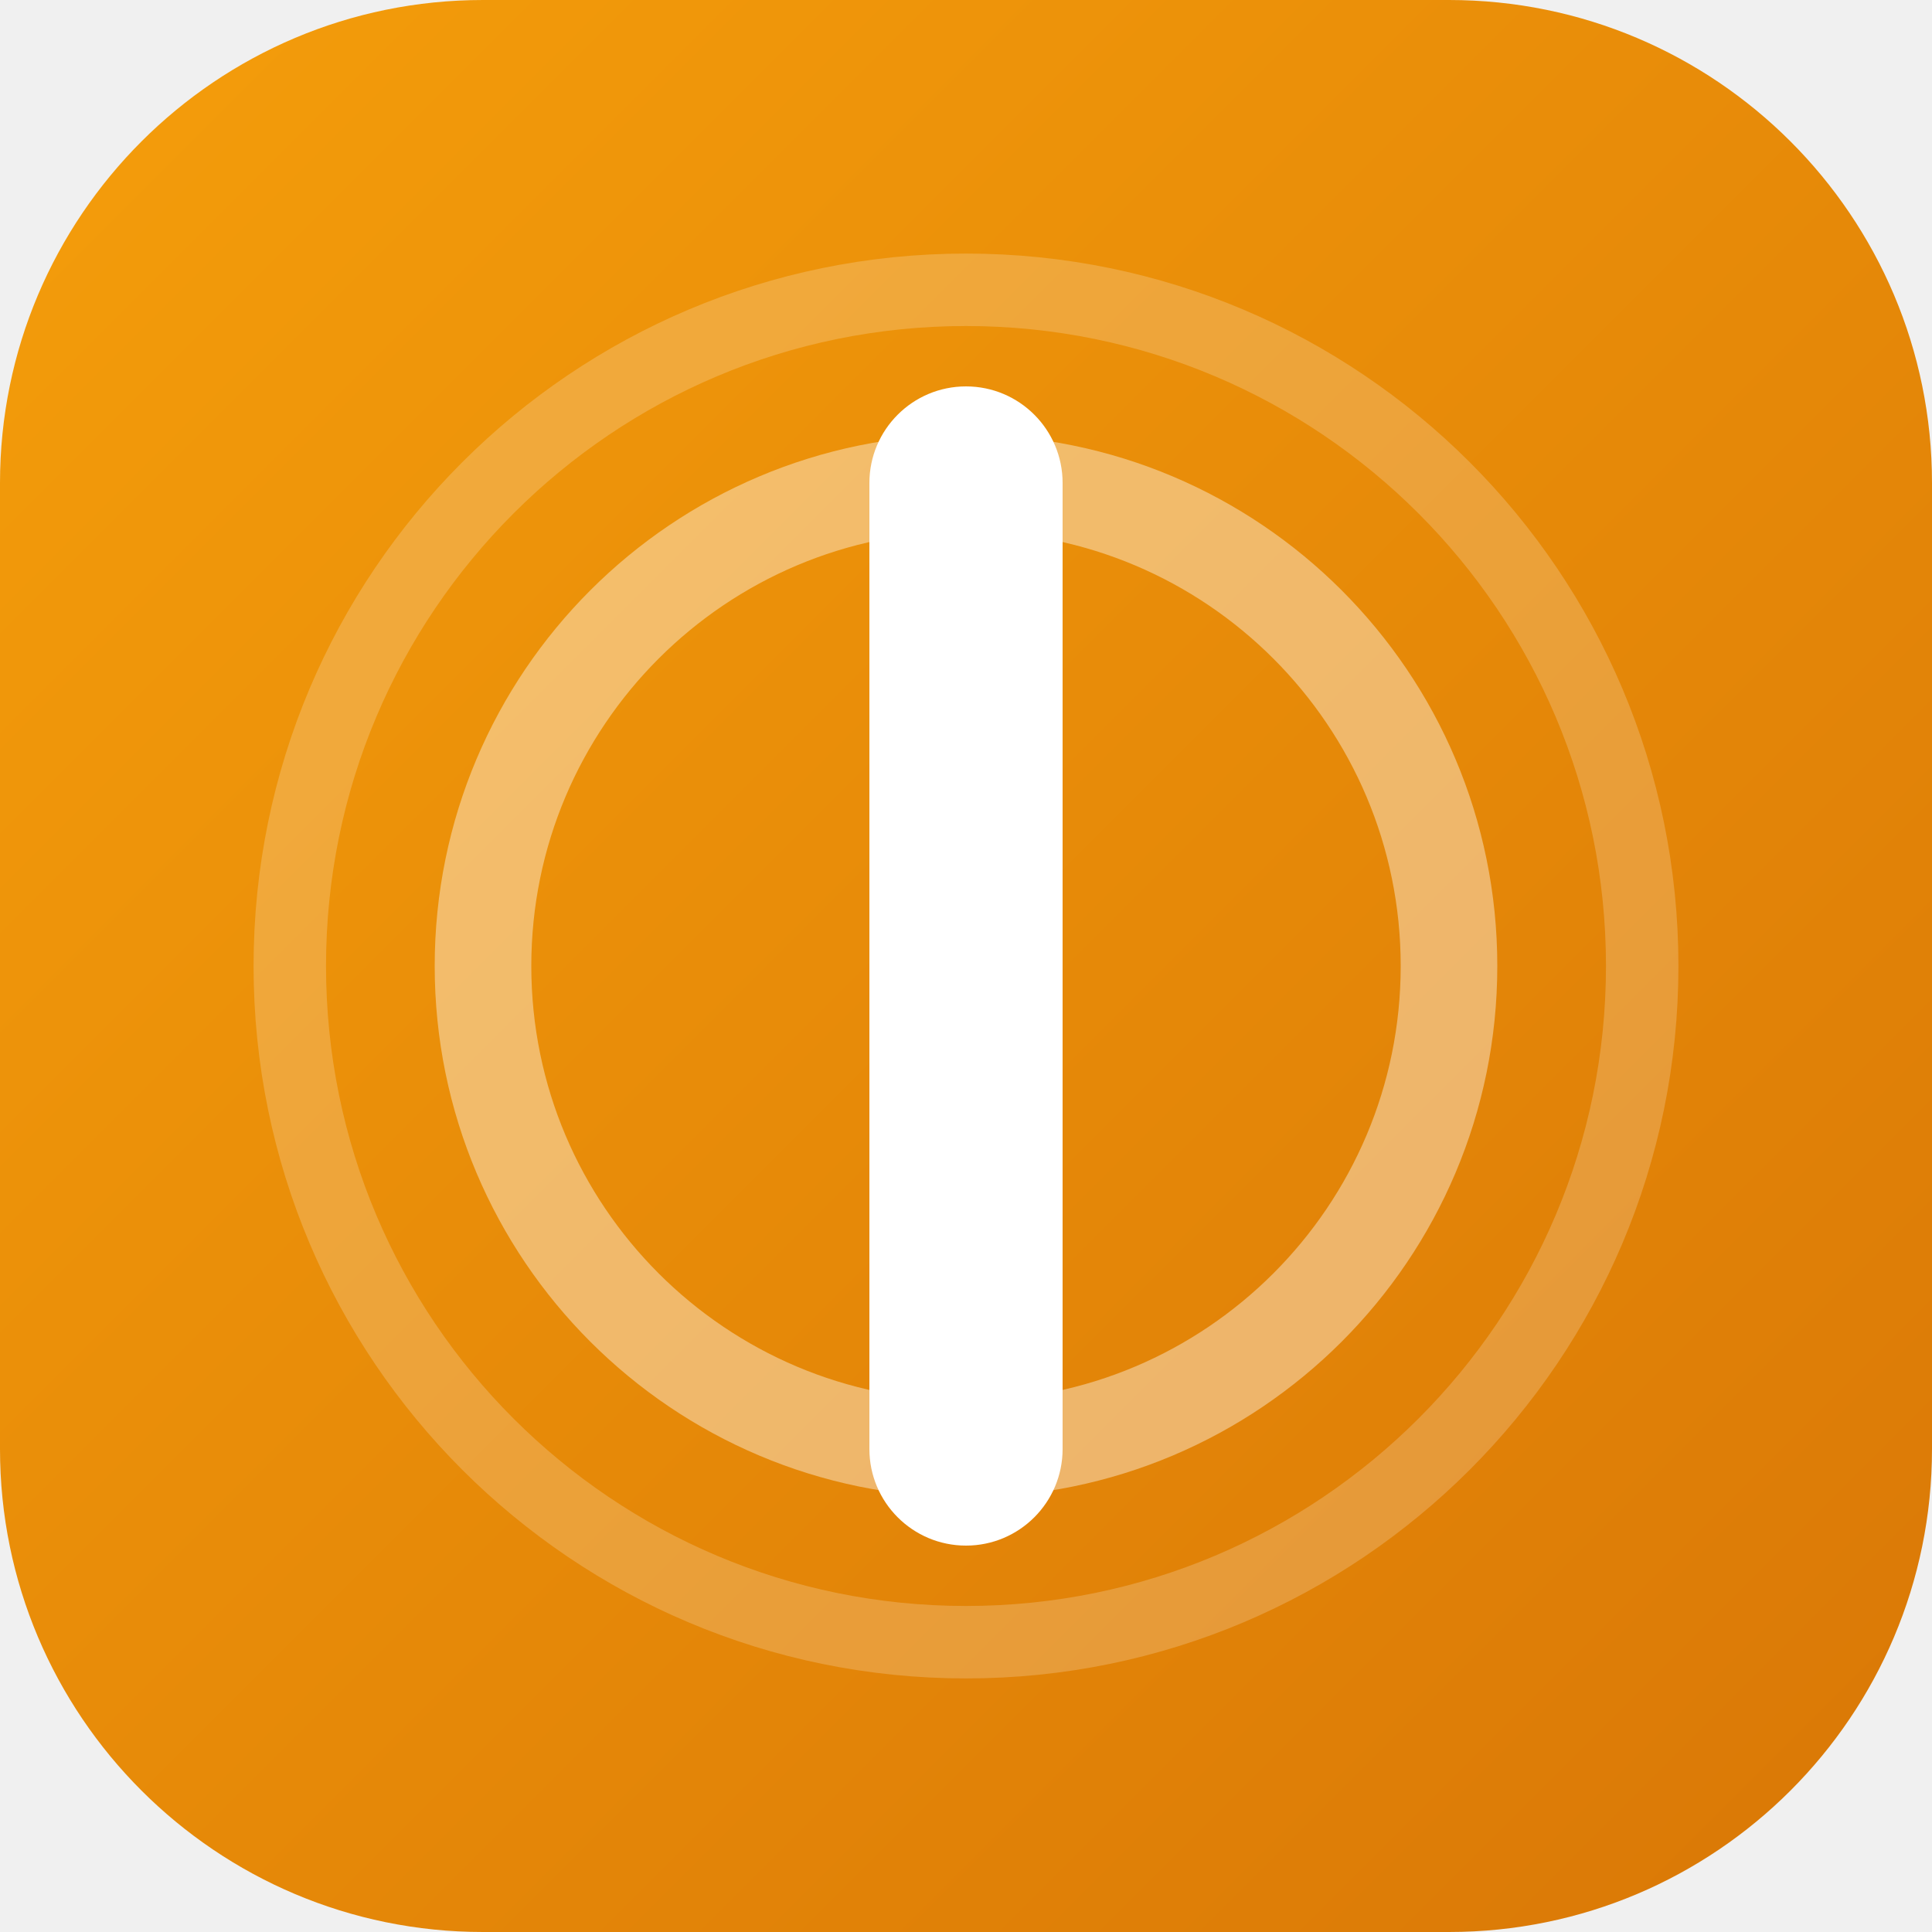
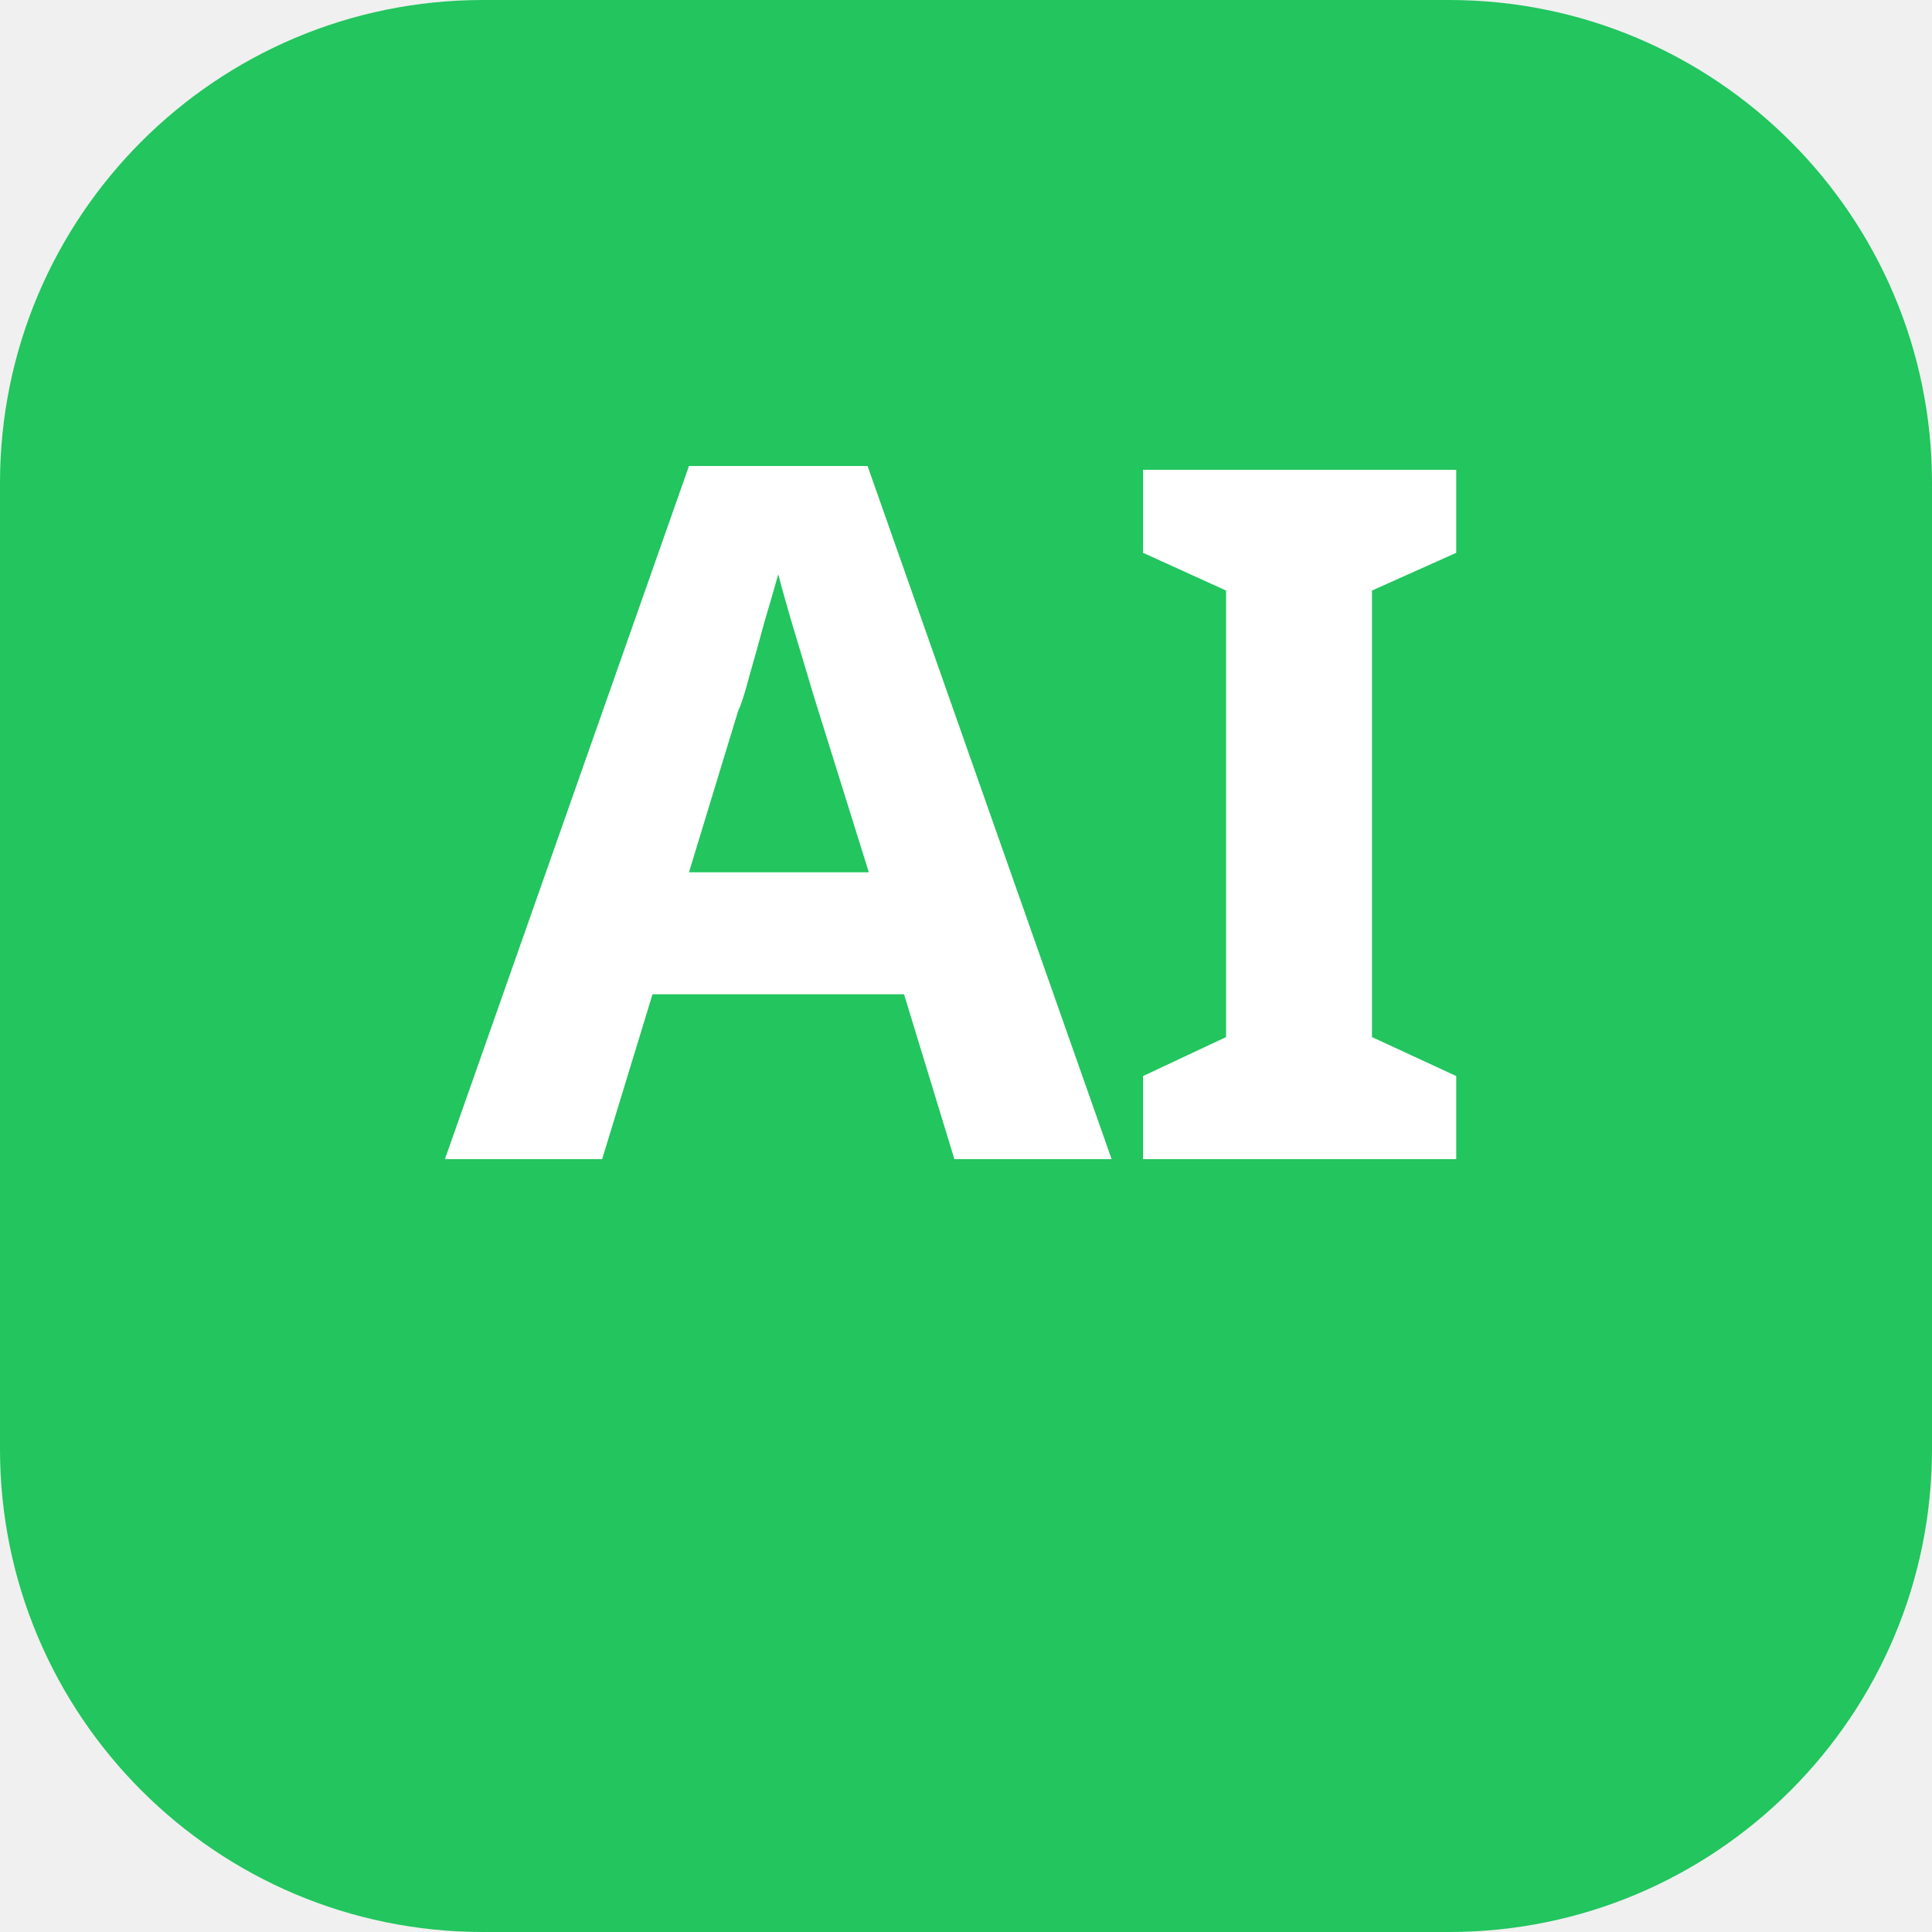
- <svg xmlns="http://www.w3.org/2000/svg" viewBox="0 0 40 40" width="40" height="40">
-   <defs>
-     <linearGradient id="ig" x1="0%" y1="0%" x2="100%" y2="100%">
-       <stop offset="0%" stop-color="#F59E0B" />
-       <stop offset="100%" stop-color="#D97706" />
-     </linearGradient>
-   </defs>
-   <rect width="40" height="40" rx="10" fill="url(#ig)" />
-   <rect x="18" y="8" width="4" height="24" rx="2" fill="white" />
-   <circle cx="20" cy="20" r="10" fill="none" stroke="rgba(255,255,255,0.4)" stroke-width="2" />
-   <circle cx="20" cy="20" r="14" fill="none" stroke="rgba(255,255,255,0.2)" stroke-width="1.5" />
+ <svg xmlns="http://www.w3.org/2000/svg" width="24" height="24" viewBox="0 0 24 24">
+   <rect width="24" height="24" rx="6" fill="#22C55E" />
+   <text x="50%" y="55%" text-anchor="middle" dy=".1em" font-family="system-ui, sans-serif" font-weight="700" font-size="12" fill="white">AI</text>
</svg>
